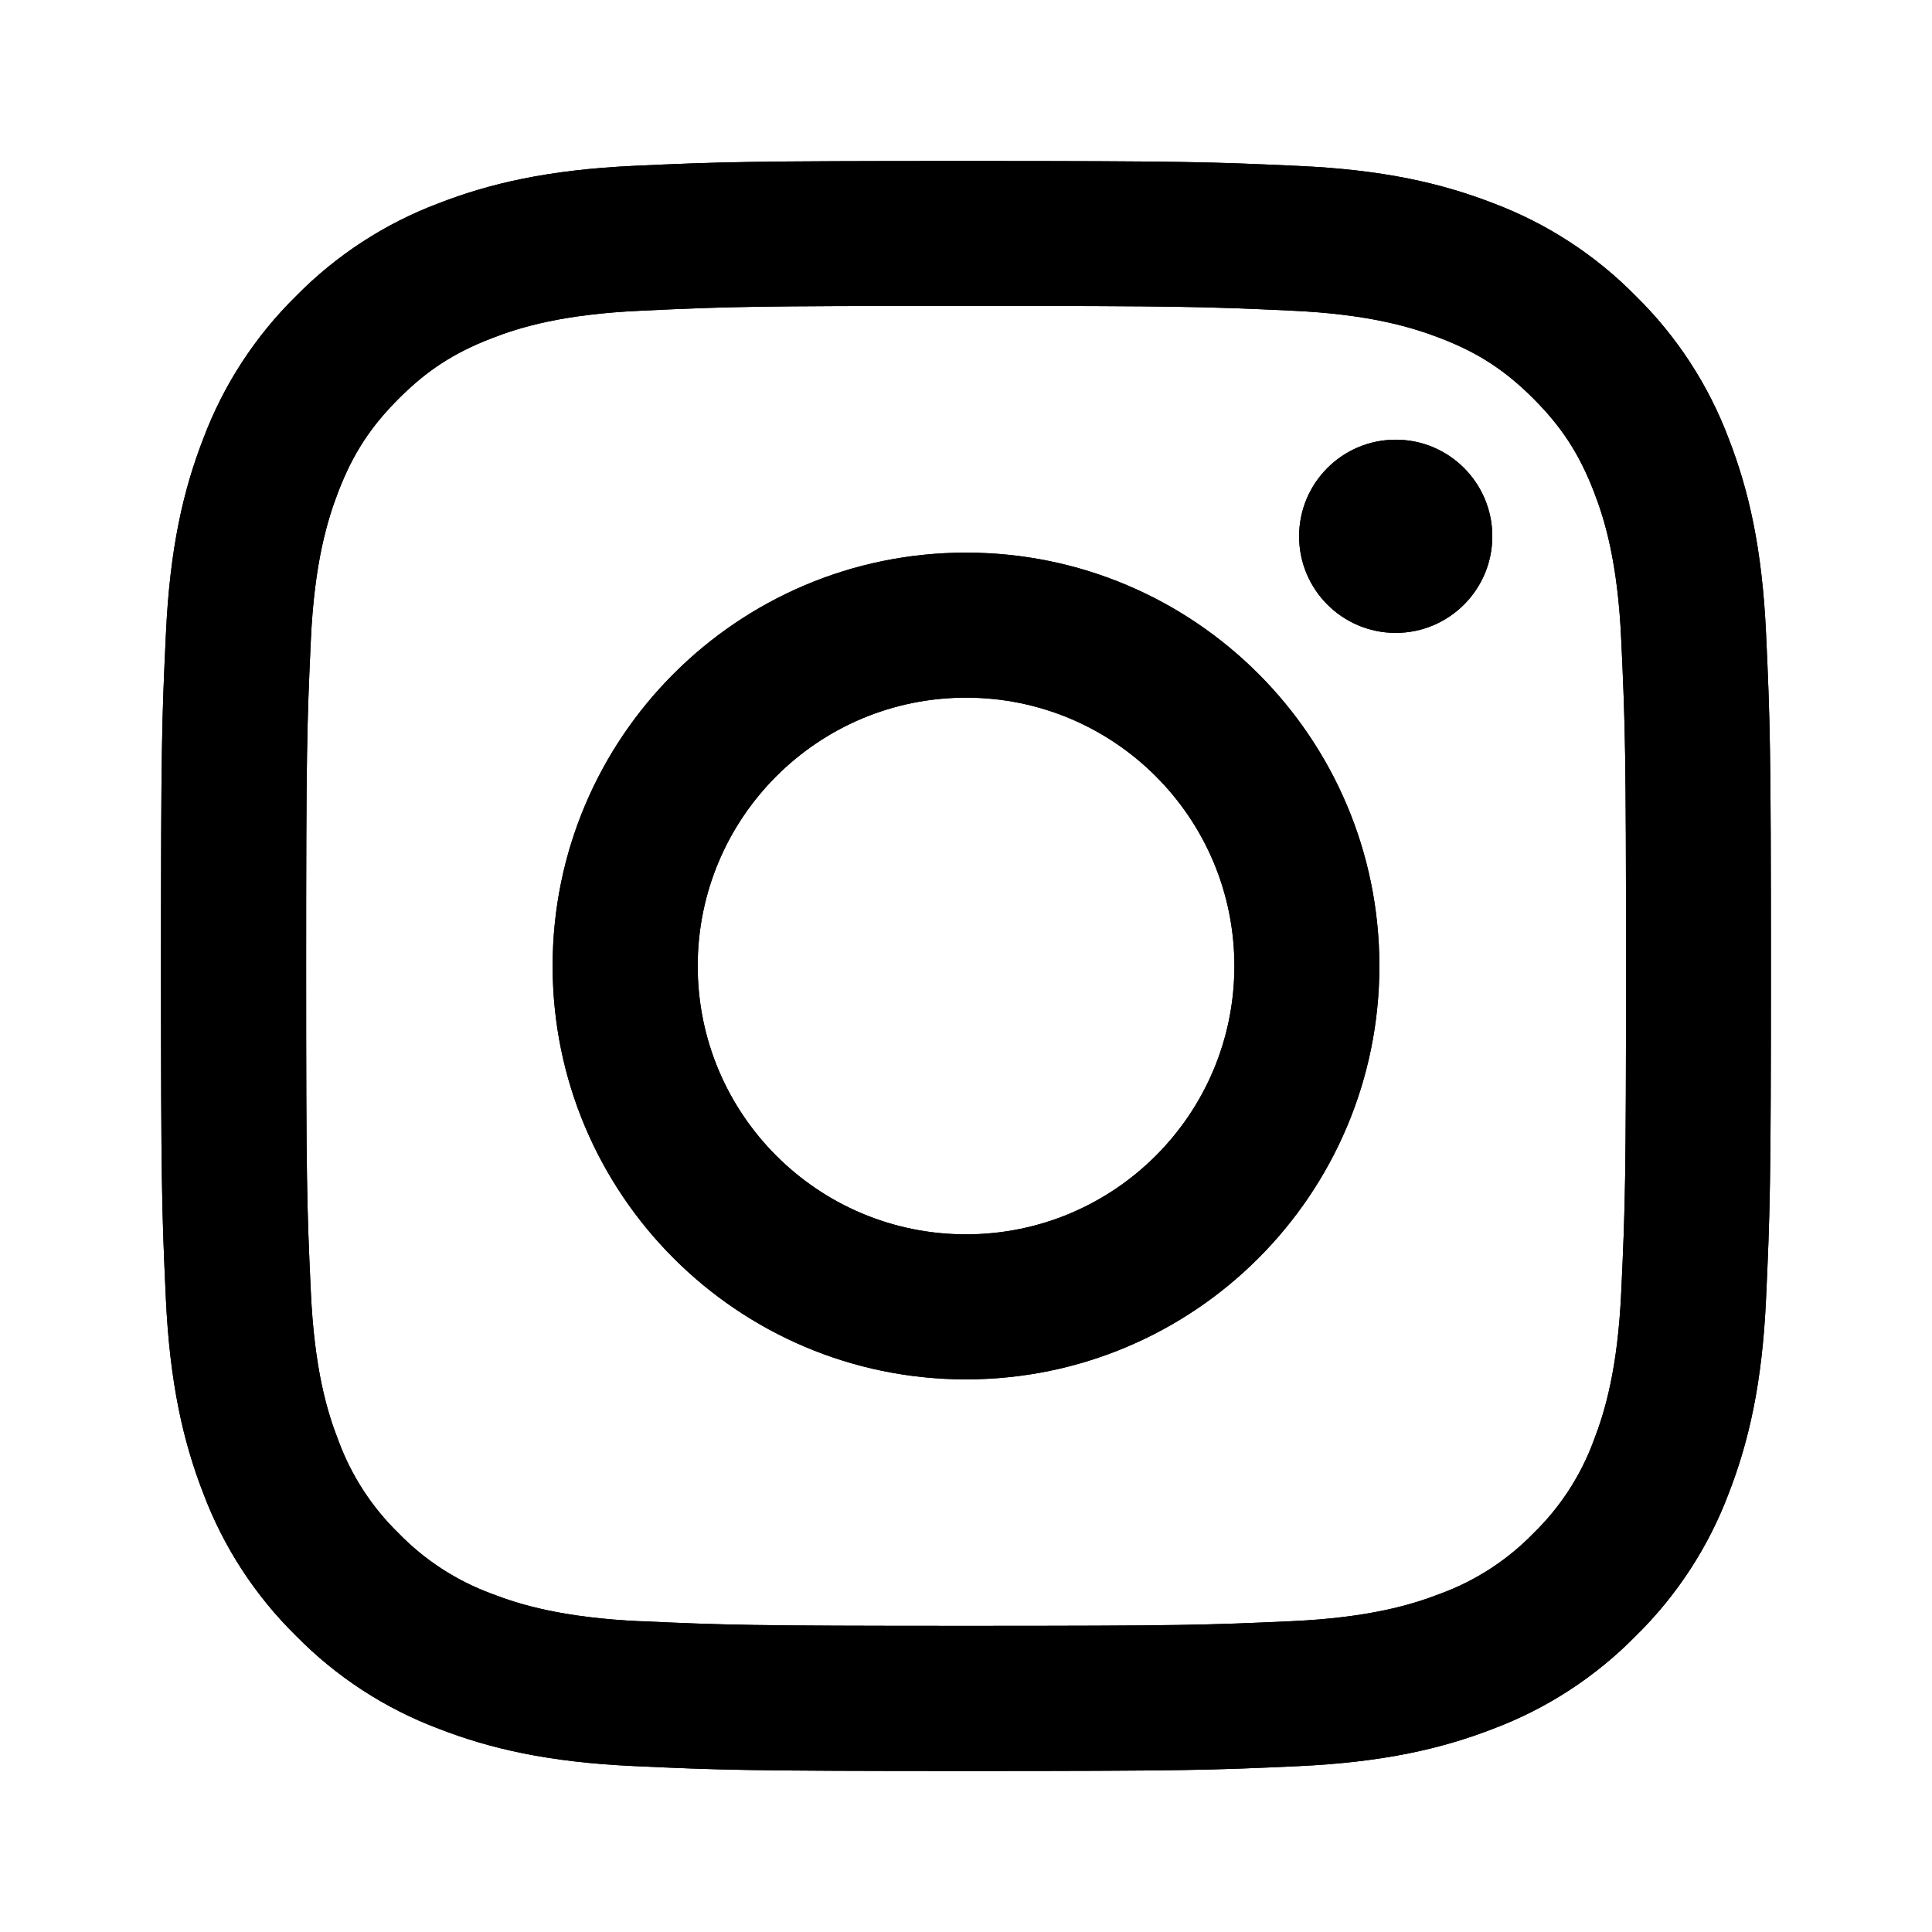
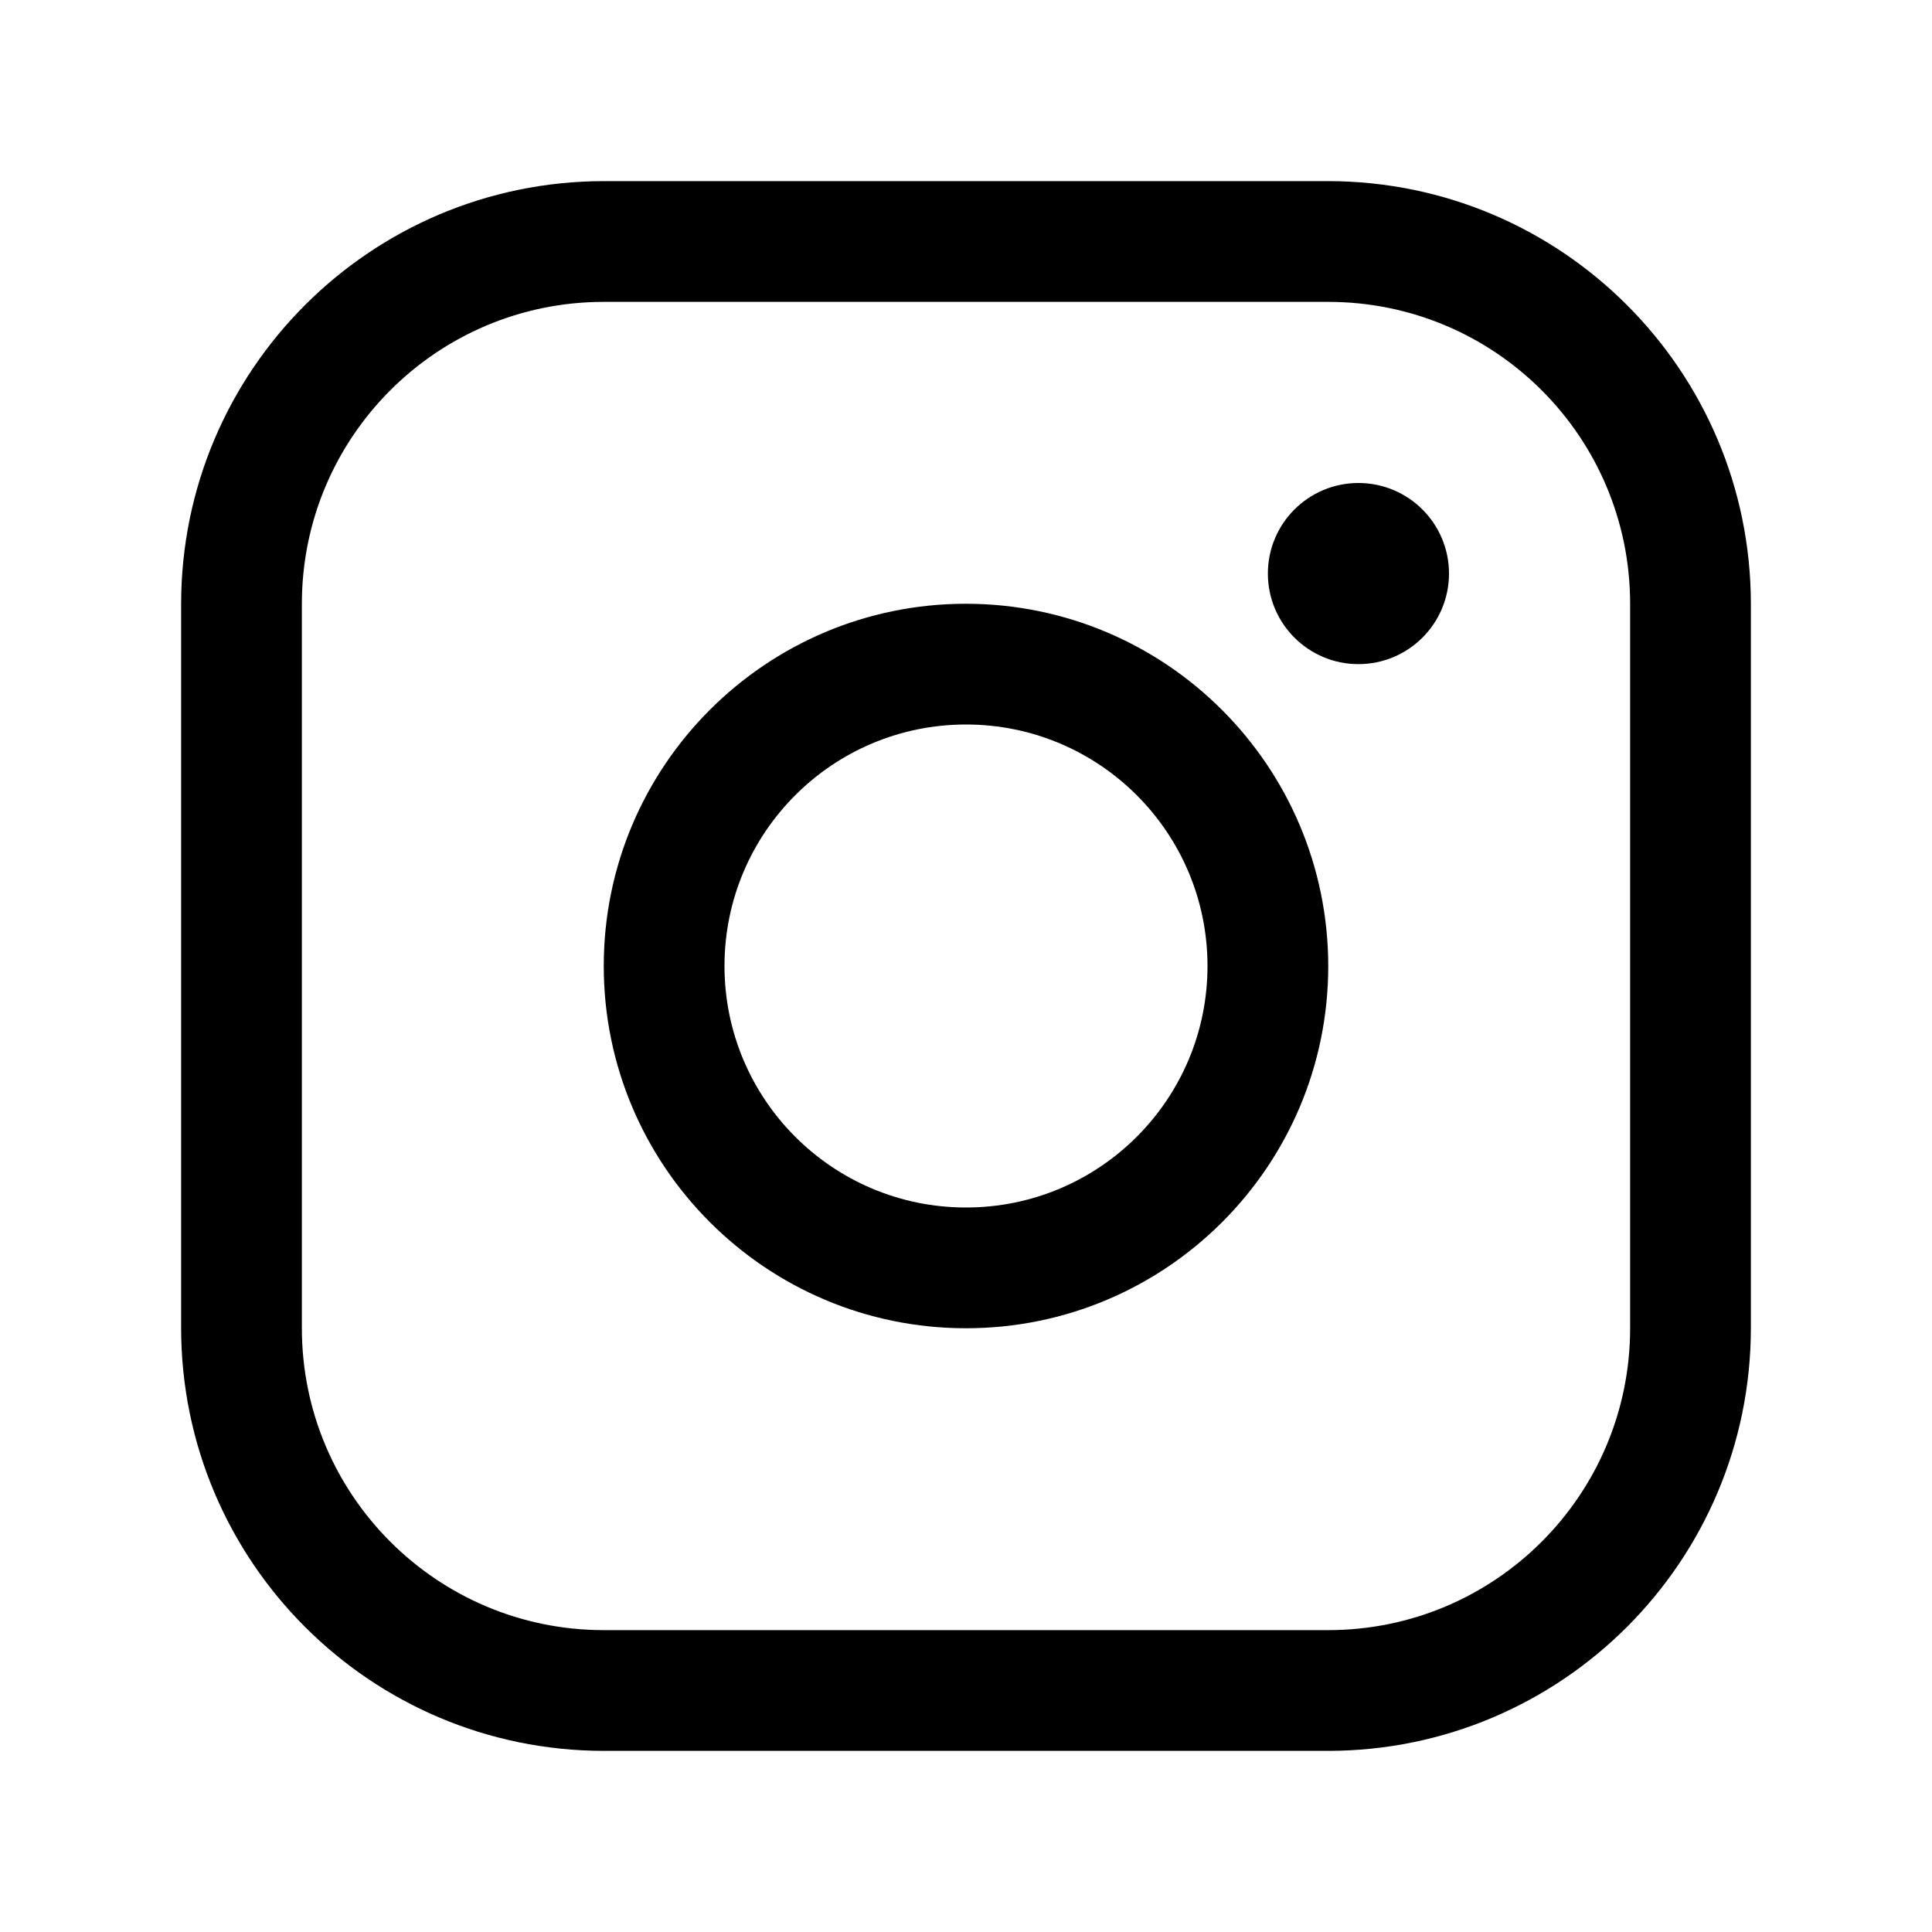
- <svg xmlns="http://www.w3.org/2000/svg" width="1em" height="1em" viewBox="0 0 24 24">
-   <defs>
-     <path id="SVGRu6oNd6B" fill="currentColor" d="M8.667 12a3.333 3.333 0 1 1 6.667 0a3.333 3.333 0 0 1-6.667 0m-1.802 0a5.135 5.135 0 1 0 10.27 0a5.135 5.135 0 0 0-10.27 0m9.273-5.338a1.2 1.2 0 1 0 1.2-1.2a1.2 1.2 0 0 0-1.2 1.2M7.96 20.14c-.975-.045-1.505-.207-1.857-.344a3.1 3.1 0 0 1-1.15-.748a3.1 3.1 0 0 1-.748-1.15c-.138-.352-.3-.882-.344-1.857c-.049-1.054-.058-1.37-.058-4.04s.01-2.987.058-4.042c.044-.975.208-1.504.344-1.857c.181-.467.398-.8.748-1.15s.682-.567 1.15-.748c.352-.138.882-.3 1.857-.344C9.014 3.81 9.33 3.8 12 3.8s2.986.01 4.041.059c.975.044 1.504.208 1.857.344c.467.18.8.398 1.15.748s.567.683.749 1.15c.137.352.3.882.343 1.857c.049 1.055.059 1.37.059 4.041c0 2.67-.01 2.986-.059 4.041c-.044.975-.207 1.505-.343 1.857a3.1 3.1 0 0 1-.748 1.15a3.1 3.1 0 0 1-1.15.748c-.353.137-.883.3-1.858.344c-1.054.048-1.37.058-4.041.058c-2.67 0-2.986-.01-4.04-.058M7.877 2.06c-1.064.049-1.792.218-2.427.465a4.9 4.9 0 0 0-1.772 1.153A4.9 4.9 0 0 0 2.525 5.45c-.247.636-.416 1.363-.464 2.427C2.01 8.943 2 9.284 2 12s.011 3.057.06 4.123c.049 1.064.218 1.791.465 2.427a4.9 4.9 0 0 0 1.153 1.771a4.9 4.9 0 0 0 1.772 1.154c.636.247 1.363.416 2.427.464C8.944 21.988 9.284 22 12 22s3.057-.011 4.123-.06c1.064-.049 1.791-.218 2.427-.465a4.9 4.9 0 0 0 1.771-1.154a4.9 4.9 0 0 0 1.154-1.77c.247-.637.417-1.364.464-2.428c.049-1.067.06-1.407.06-4.123s-.011-3.057-.06-4.123c-.048-1.064-.217-1.792-.464-2.427a4.9 4.9 0 0 0-1.154-1.772a4.9 4.9 0 0 0-1.77-1.153c-.637-.247-1.364-.417-2.427-.464C15.057 2.012 14.717 2 12 2s-3.057.011-4.124.06" />
-   </defs>
-   <use href="#SVGRu6oNd6B" />
-   <use href="#SVGRu6oNd6B" />
+ <svg xmlns="http://www.w3.org/2000/svg" width="1em" height="1em" viewBox="0 0 256 256">
+   <path fill="currentColor" d="M128 80a48 48 0 1 0 48 48a48.05 48.05 0 0 0-48-48m0 80a32 32 0 1 1 32-32a32 32 0 0 1-32 32m48-136H80a56.06 56.06 0 0 0-56 56v96a56.06 56.06 0 0 0 56 56h96a56.06 56.06 0 0 0 56-56V80a56.06 56.06 0 0 0-56-56m40 152a40 40 0 0 1-40 40H80a40 40 0 0 1-40-40V80a40 40 0 0 1 40-40h96a40 40 0 0 1 40 40ZM192 76a12 12 0 1 1-12-12a12 12 0 0 1 12 12" />
</svg>
